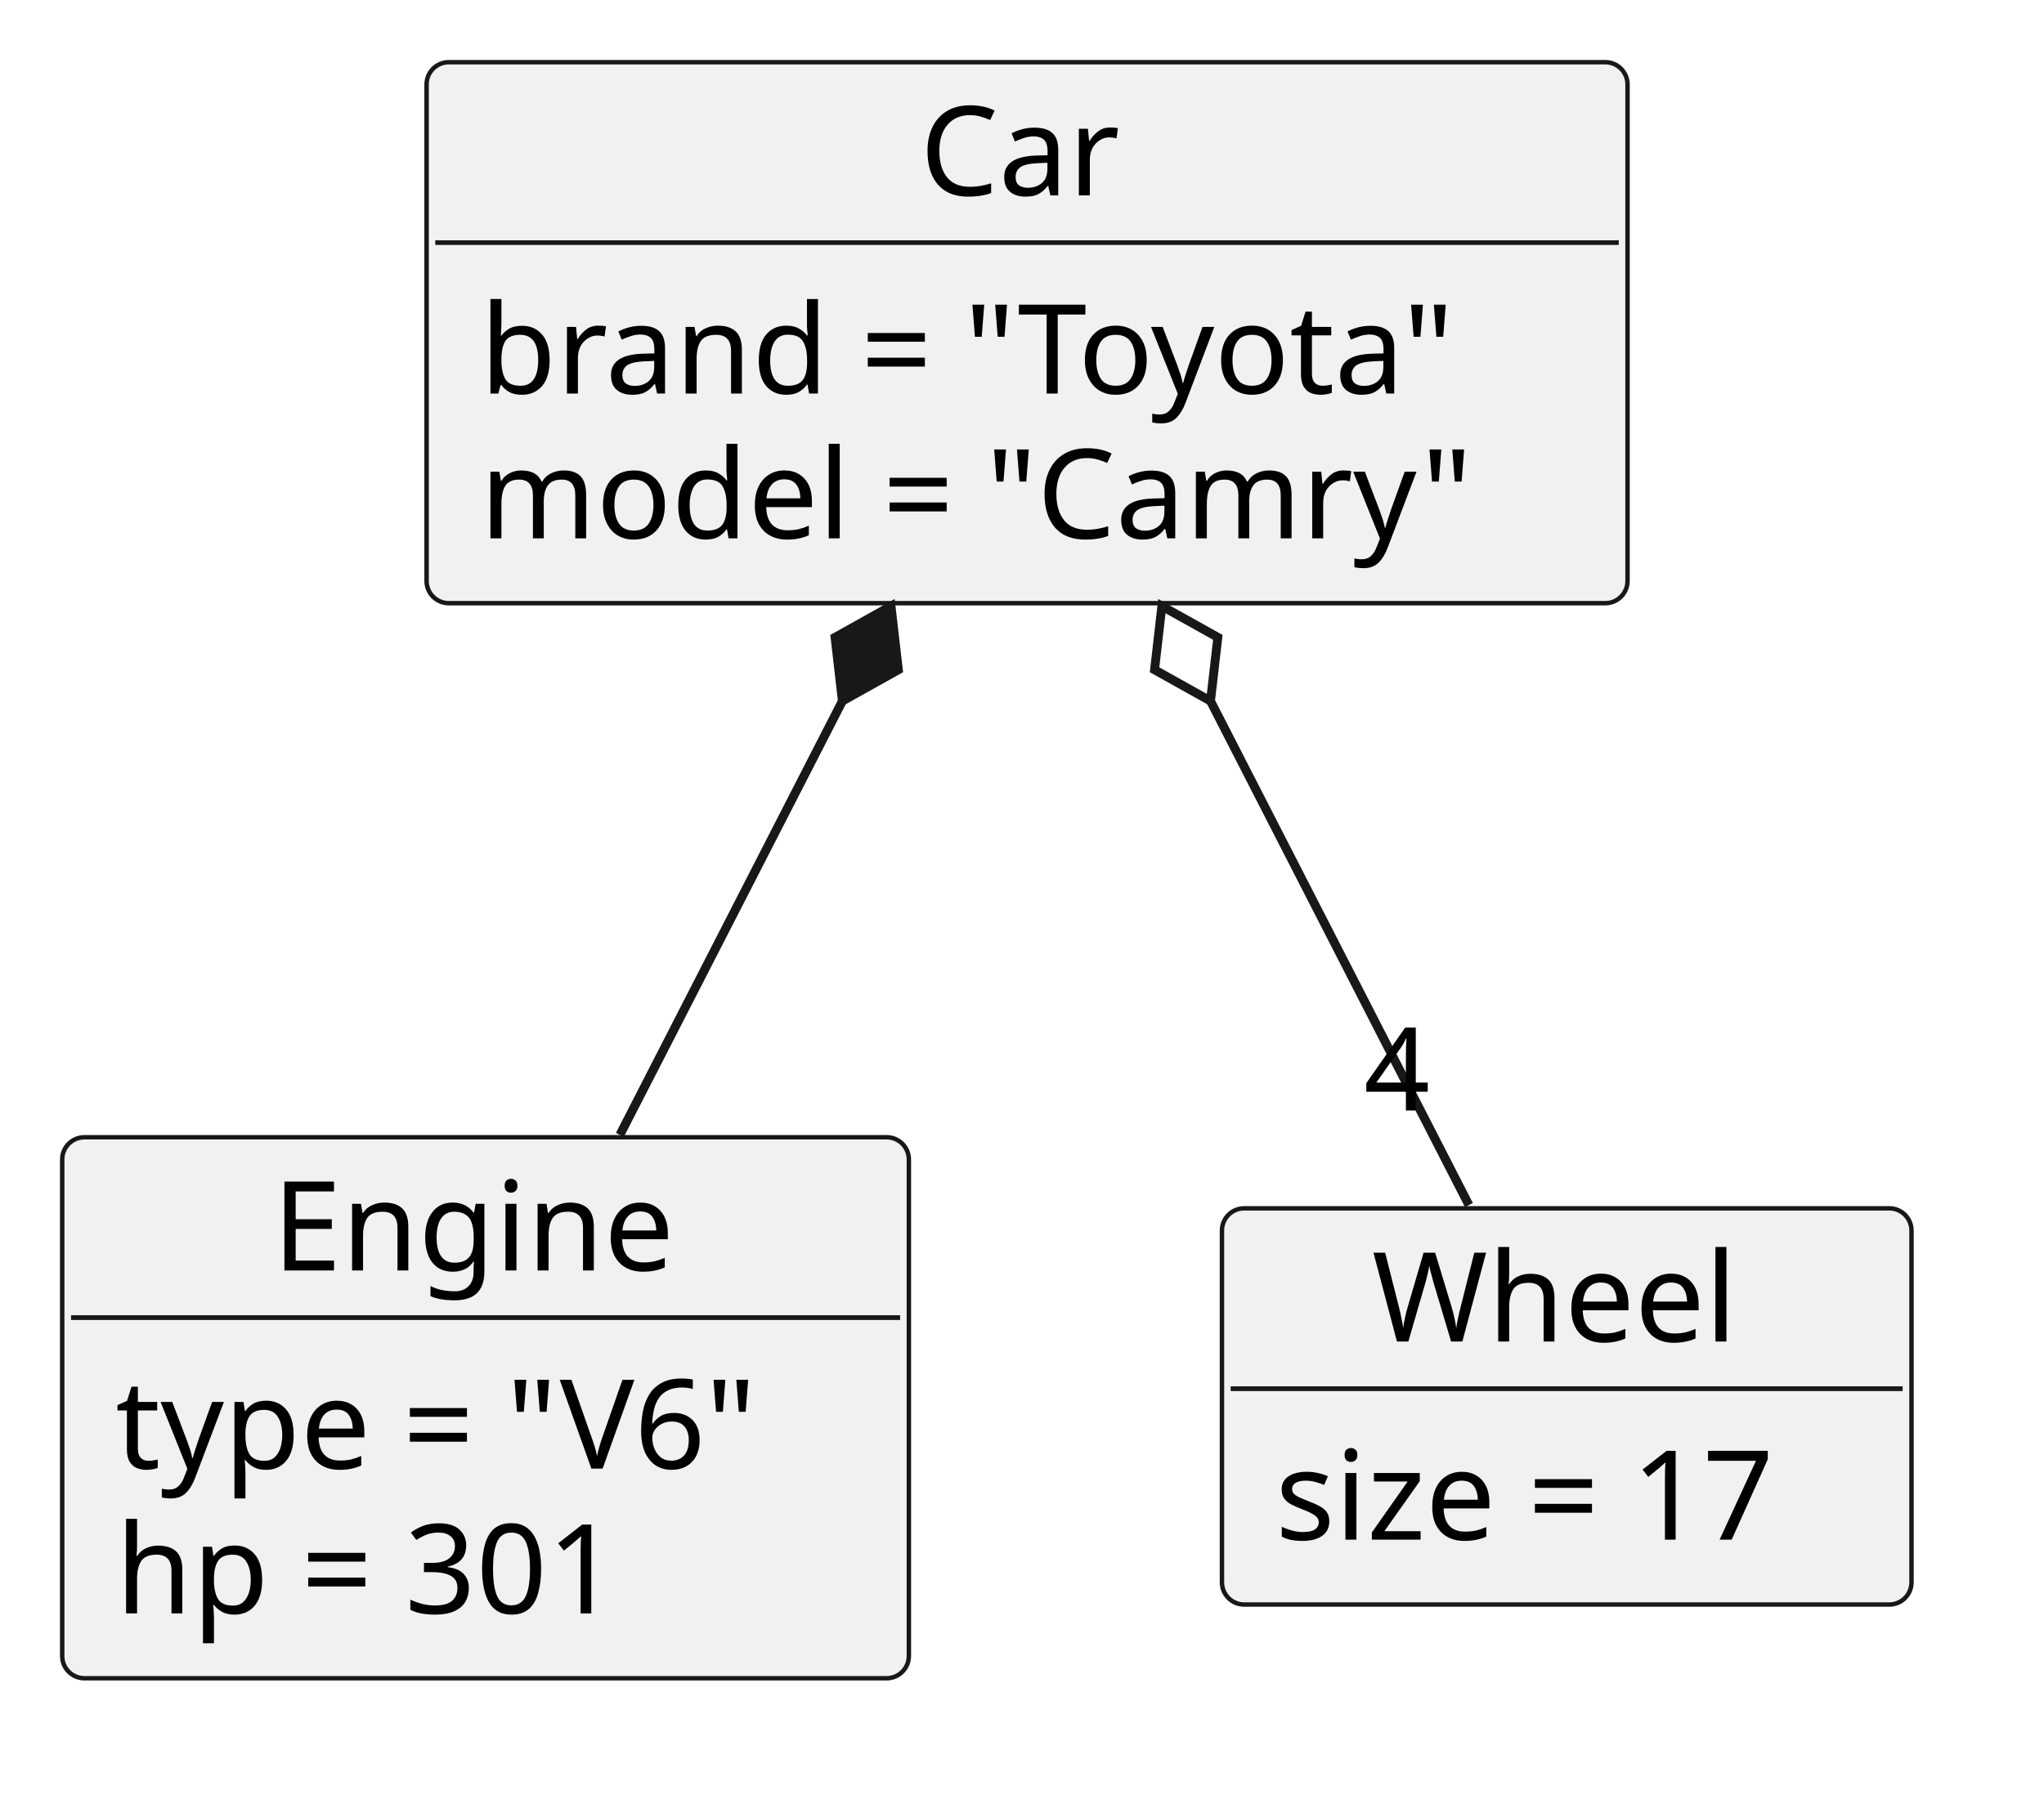
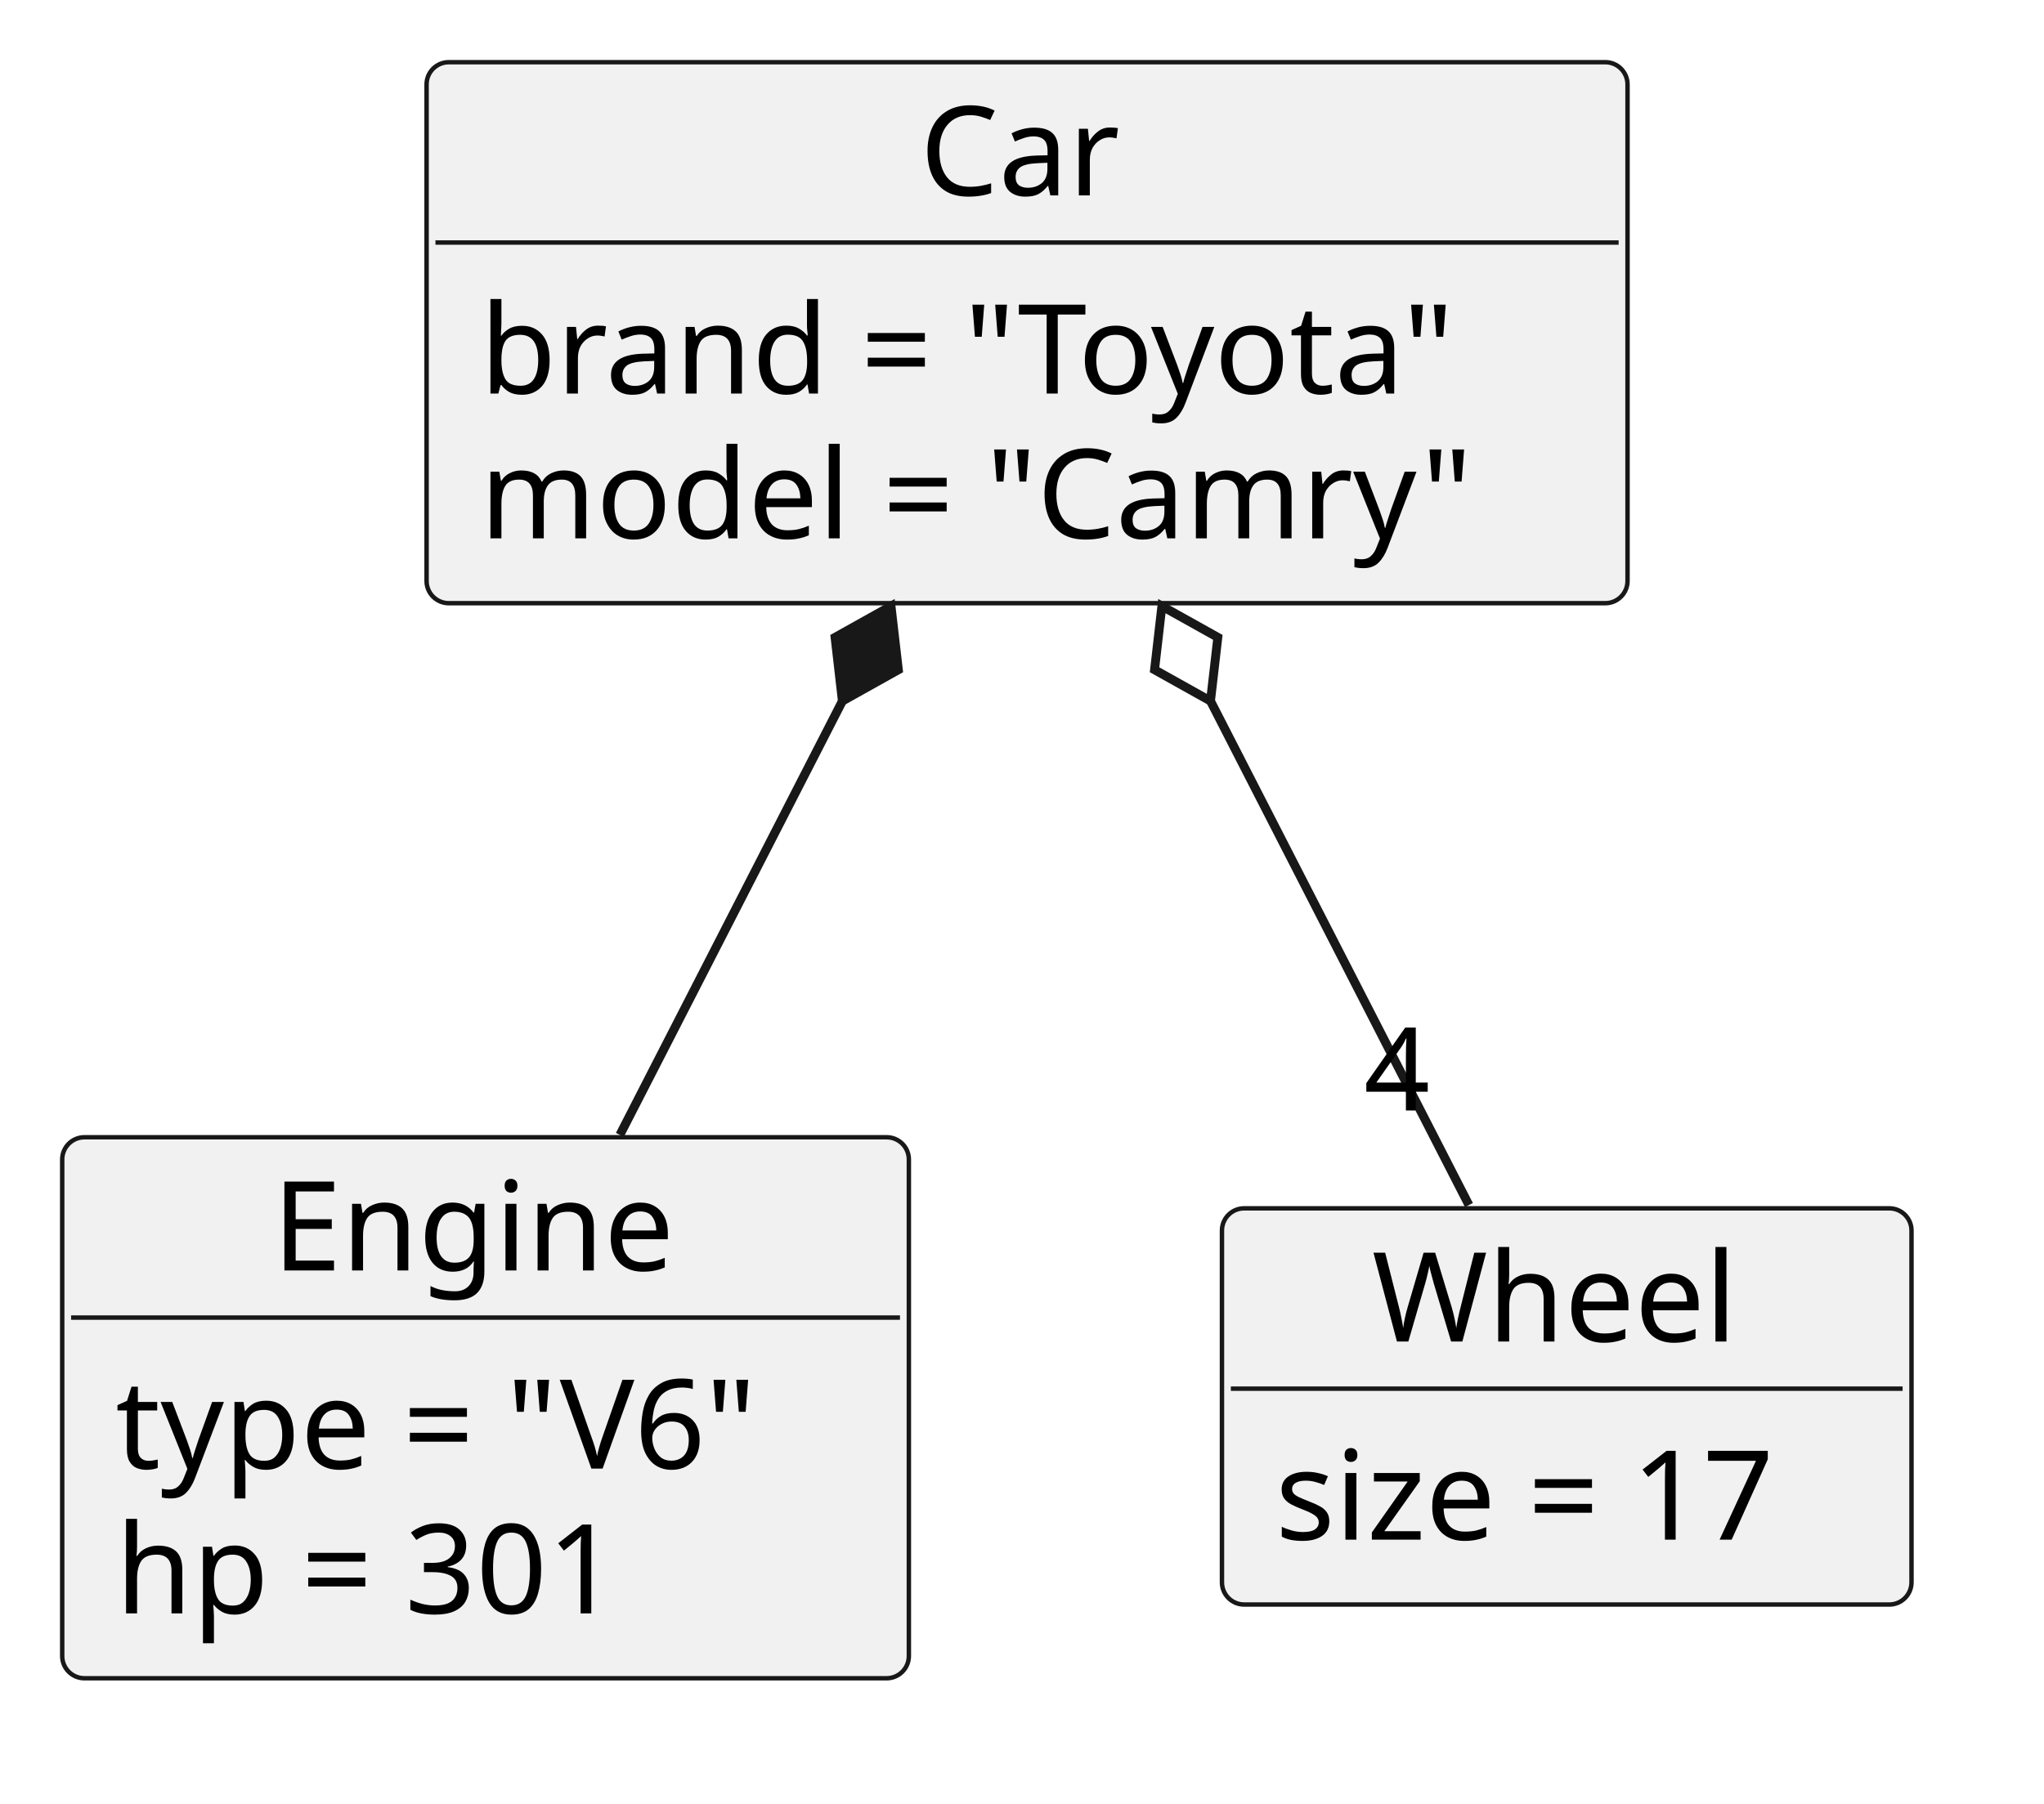
<svg xmlns="http://www.w3.org/2000/svg" contentStyleType="text/css" data-diagram-type="CLASS" height="203px" preserveAspectRatio="none" style="width:230px;height:203px;background:#FFFFFF;" version="1.1" viewBox="0 0 230 203" width="230px" zoomAndPan="magnify">
  <defs />
  <g>
    <g class="entity" data-qualified-name="Car" data-source-line="1" id="ent0002">
      <rect fill="#F1F1F1" height="60.891" rx="2.5" ry="2.5" style="stroke:#181818;stroke-width:0.5;" width="135.136" x="48" y="7" />
      <text fill="#000000" font-family="sans-serif" font-size="14" lengthAdjust="spacing" textLength="24.11" x="103.513" y="21.995">Car</text>
-       <line style="stroke:#181818;stroke-width:0.5;" x1="49" x2="182.136" y1="27.297" y2="27.297" />
      <line style="stroke:#181818;stroke-width:0.5;" x1="49" x2="182.136" y1="27.297" y2="27.297" />
      <text fill="#000000" font-family="sans-serif" font-size="14" lengthAdjust="spacing" textLength="122.527" x="54" y="44.292">brand = "Toyota"</text>
      <text fill="#000000" font-family="sans-serif" font-size="14" lengthAdjust="spacing" textLength="123.136" x="54" y="60.589">model = "Camry"</text>
    </g>
    <g class="entity" data-qualified-name="Engine" data-source-line="5" id="ent0003">
      <rect fill="#F1F1F1" height="60.891" rx="2.5" ry="2.5" style="stroke:#181818;stroke-width:0.5;" width="95.269" x="7" y="128" />
      <text fill="#000000" font-family="sans-serif" font-size="14" lengthAdjust="spacing" textLength="47.981" x="30.644" y="142.995">Engine</text>
      <line style="stroke:#181818;stroke-width:0.5;" x1="8" x2="101.269" y1="148.297" y2="148.297" />
-       <line style="stroke:#181818;stroke-width:0.5;" x1="8" x2="101.269" y1="148.297" y2="148.297" />
      <text fill="#000000" font-family="sans-serif" font-size="14" lengthAdjust="spacing" textLength="83.269" x="13" y="165.292">type = "V6"</text>
      <text fill="#000000" font-family="sans-serif" font-size="14" lengthAdjust="spacing" textLength="65.112" x="13" y="181.589">hp = 301</text>
    </g>
    <g class="entity" data-qualified-name="Wheel" data-source-line="9" id="ent0004">
      <rect fill="#F1F1F1" height="44.594" rx="2.5" ry="2.5" style="stroke:#181818;stroke-width:0.5;" width="77.591" x="137.5" y="136" />
      <text fill="#000000" font-family="sans-serif" font-size="14" lengthAdjust="spacing" textLength="43.832" x="154.379" y="150.995">Wheel</text>
-       <line style="stroke:#181818;stroke-width:0.5;" x1="138.5" x2="214.091" y1="156.297" y2="156.297" />
      <line style="stroke:#181818;stroke-width:0.5;" x1="138.5" x2="214.091" y1="156.297" y2="156.297" />
      <text fill="#000000" font-family="sans-serif" font-size="14" lengthAdjust="spacing" textLength="65.591" x="143.5" y="173.292">size = 17</text>
    </g>
    <g class="link" data-entity-1="ent0002" data-entity-2="ent0003" data-link-type="composition" data-source-line="12" id="lnk5">
      <path codeLine="12" d="M94.79,78.901 C85.48,97.081 79.07,109.56 69.75,127.74" fill="none" id="Car-backto-Engine" style="stroke:#181818;stroke-width:1;" />
      <polygon fill="#181818" points="100.26,68.22,93.965,71.737,94.79,78.901,101.085,75.384,100.26,68.22" style="stroke:#181818;stroke-width:1;" />
    </g>
    <g class="link" data-entity-1="ent0002" data-entity-2="ent0004" data-link-type="aggregation" data-source-line="13" id="lnk6">
      <path codeLine="13" d="M136.21,78.901 C146.93,99.831 155.59,116.7 165.29,135.63" fill="none" id="Car-backto-Wheel" style="stroke:#181818;stroke-width:1;" />
      <polygon fill="none" points="130.74,68.22,129.915,75.384,136.21,78.901,137.035,71.737,130.74,68.22" style="stroke:#181818;stroke-width:1;" />
      <text fill="#000000" font-family="sans-serif" font-size="13" lengthAdjust="spacing" textLength="8.271" x="153.48" y="124.984">4</text>
    </g>
  </g>
</svg>
